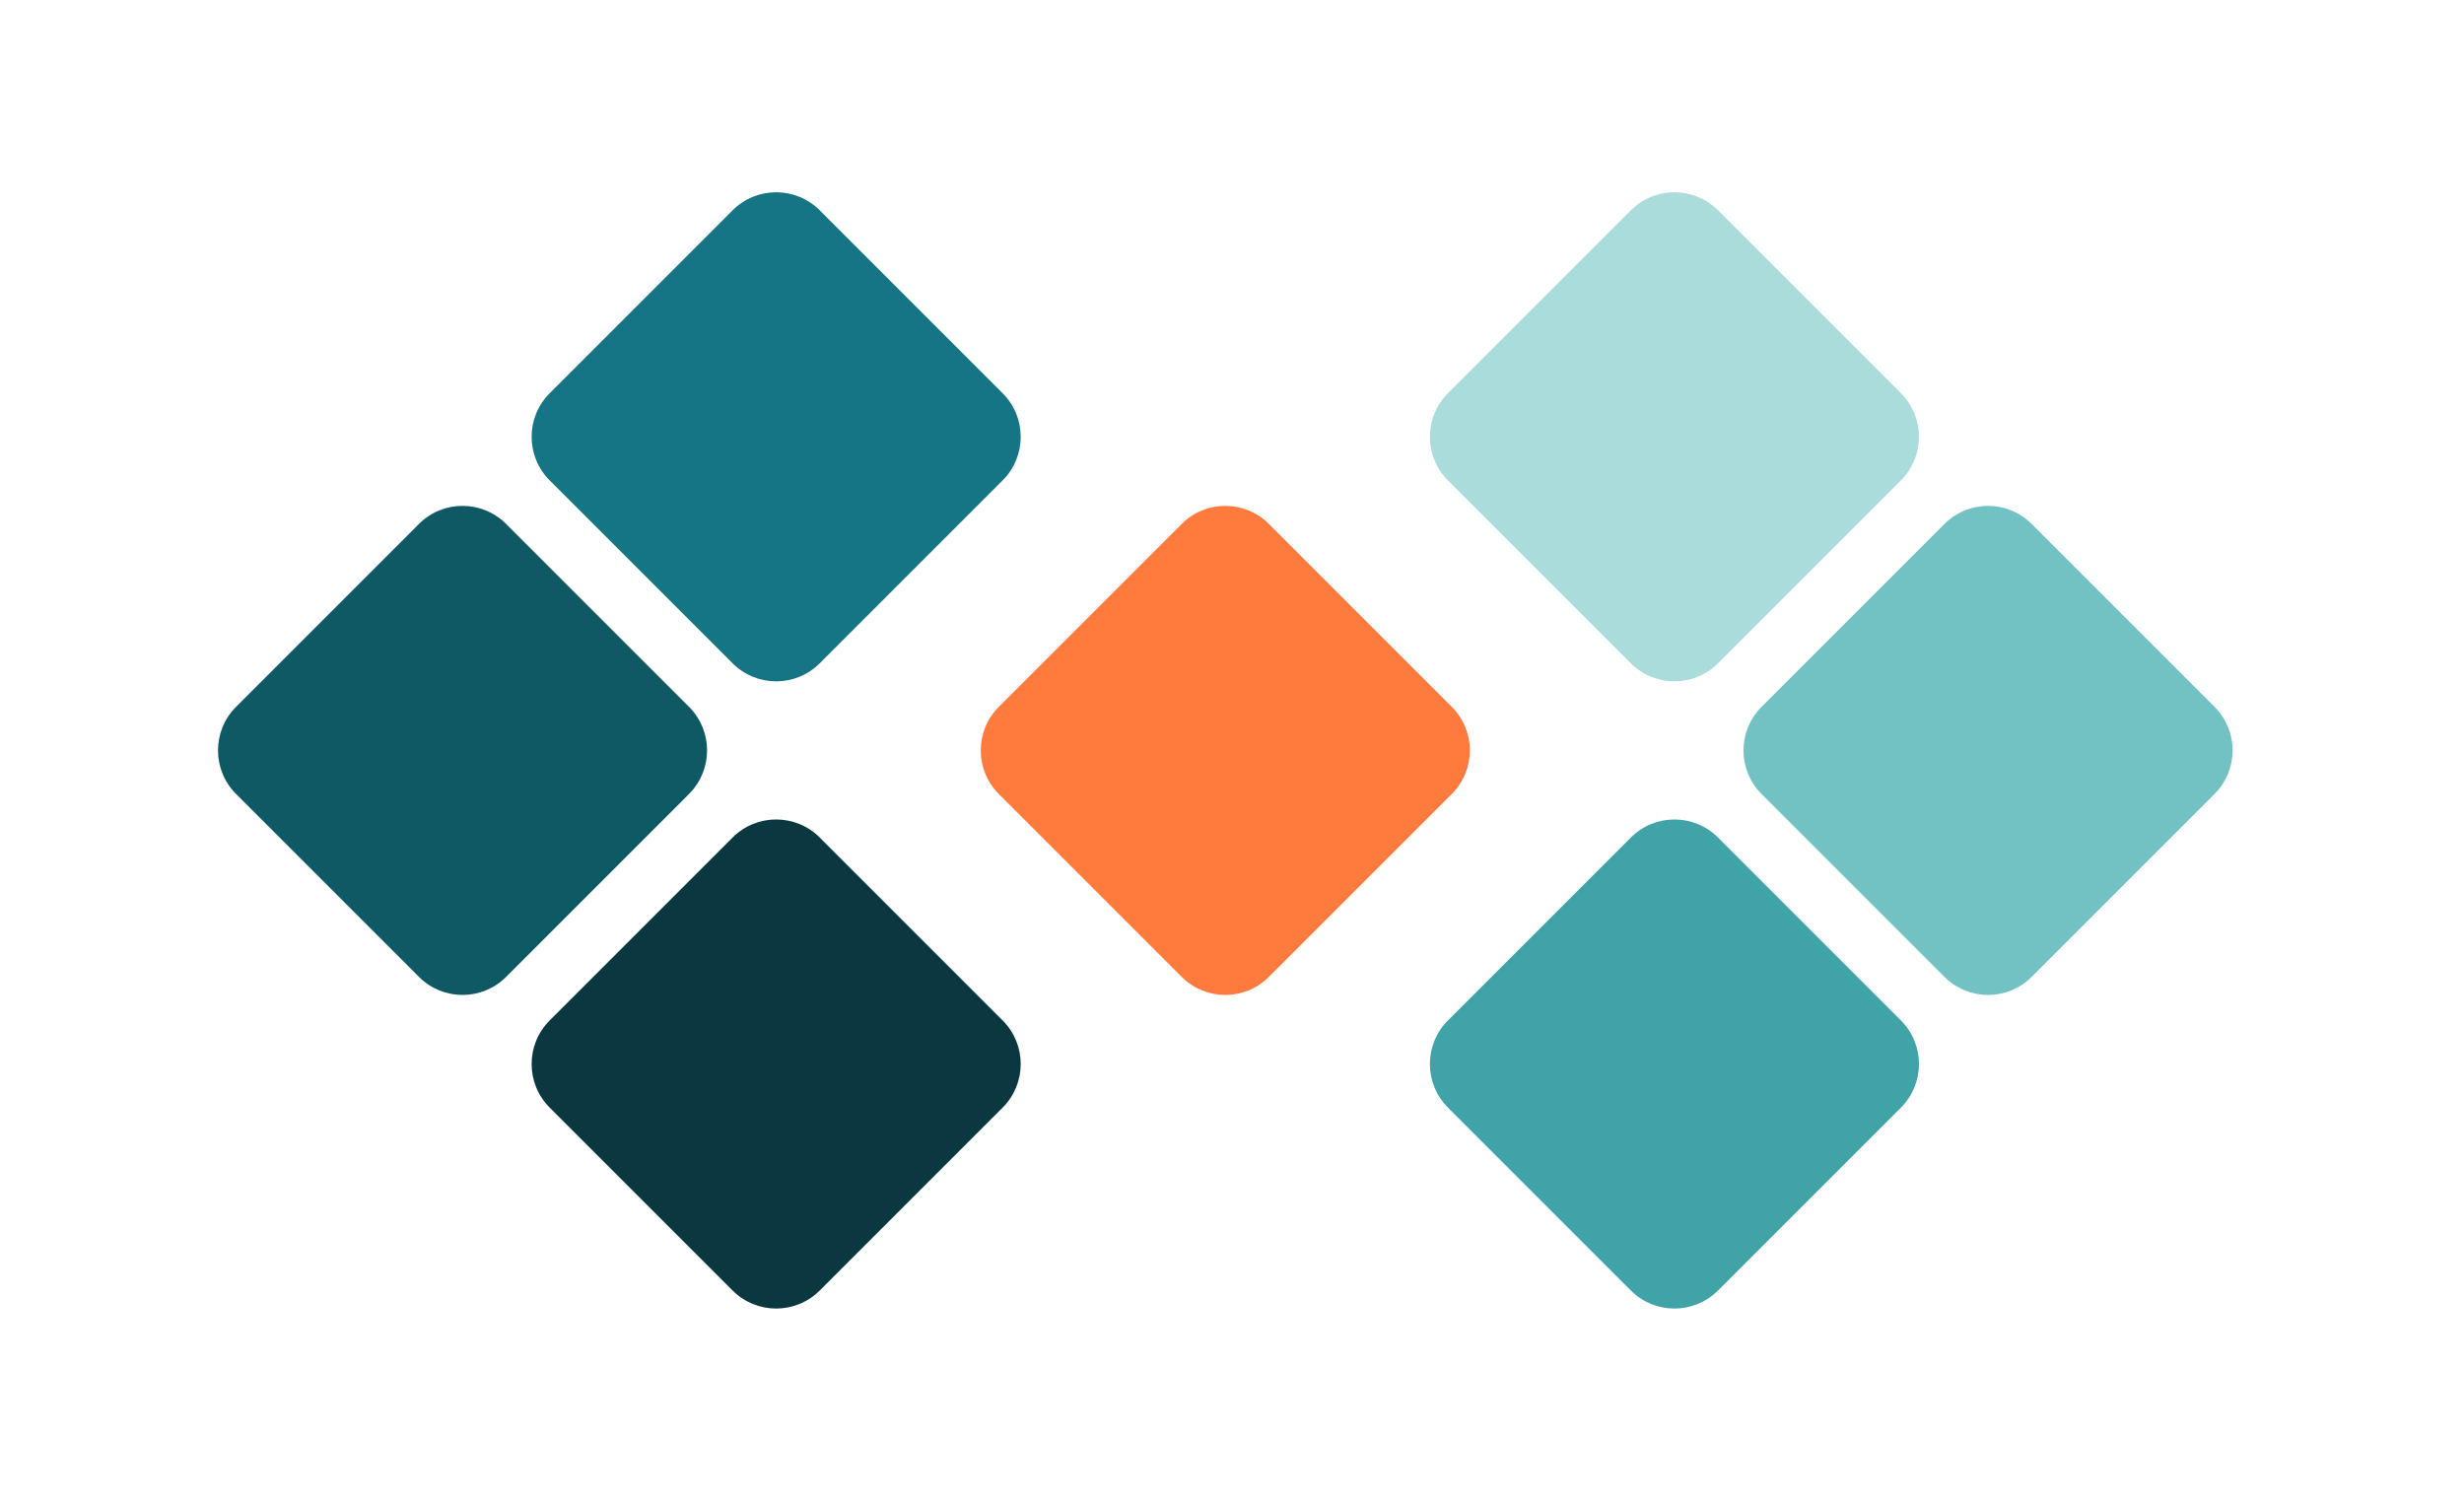
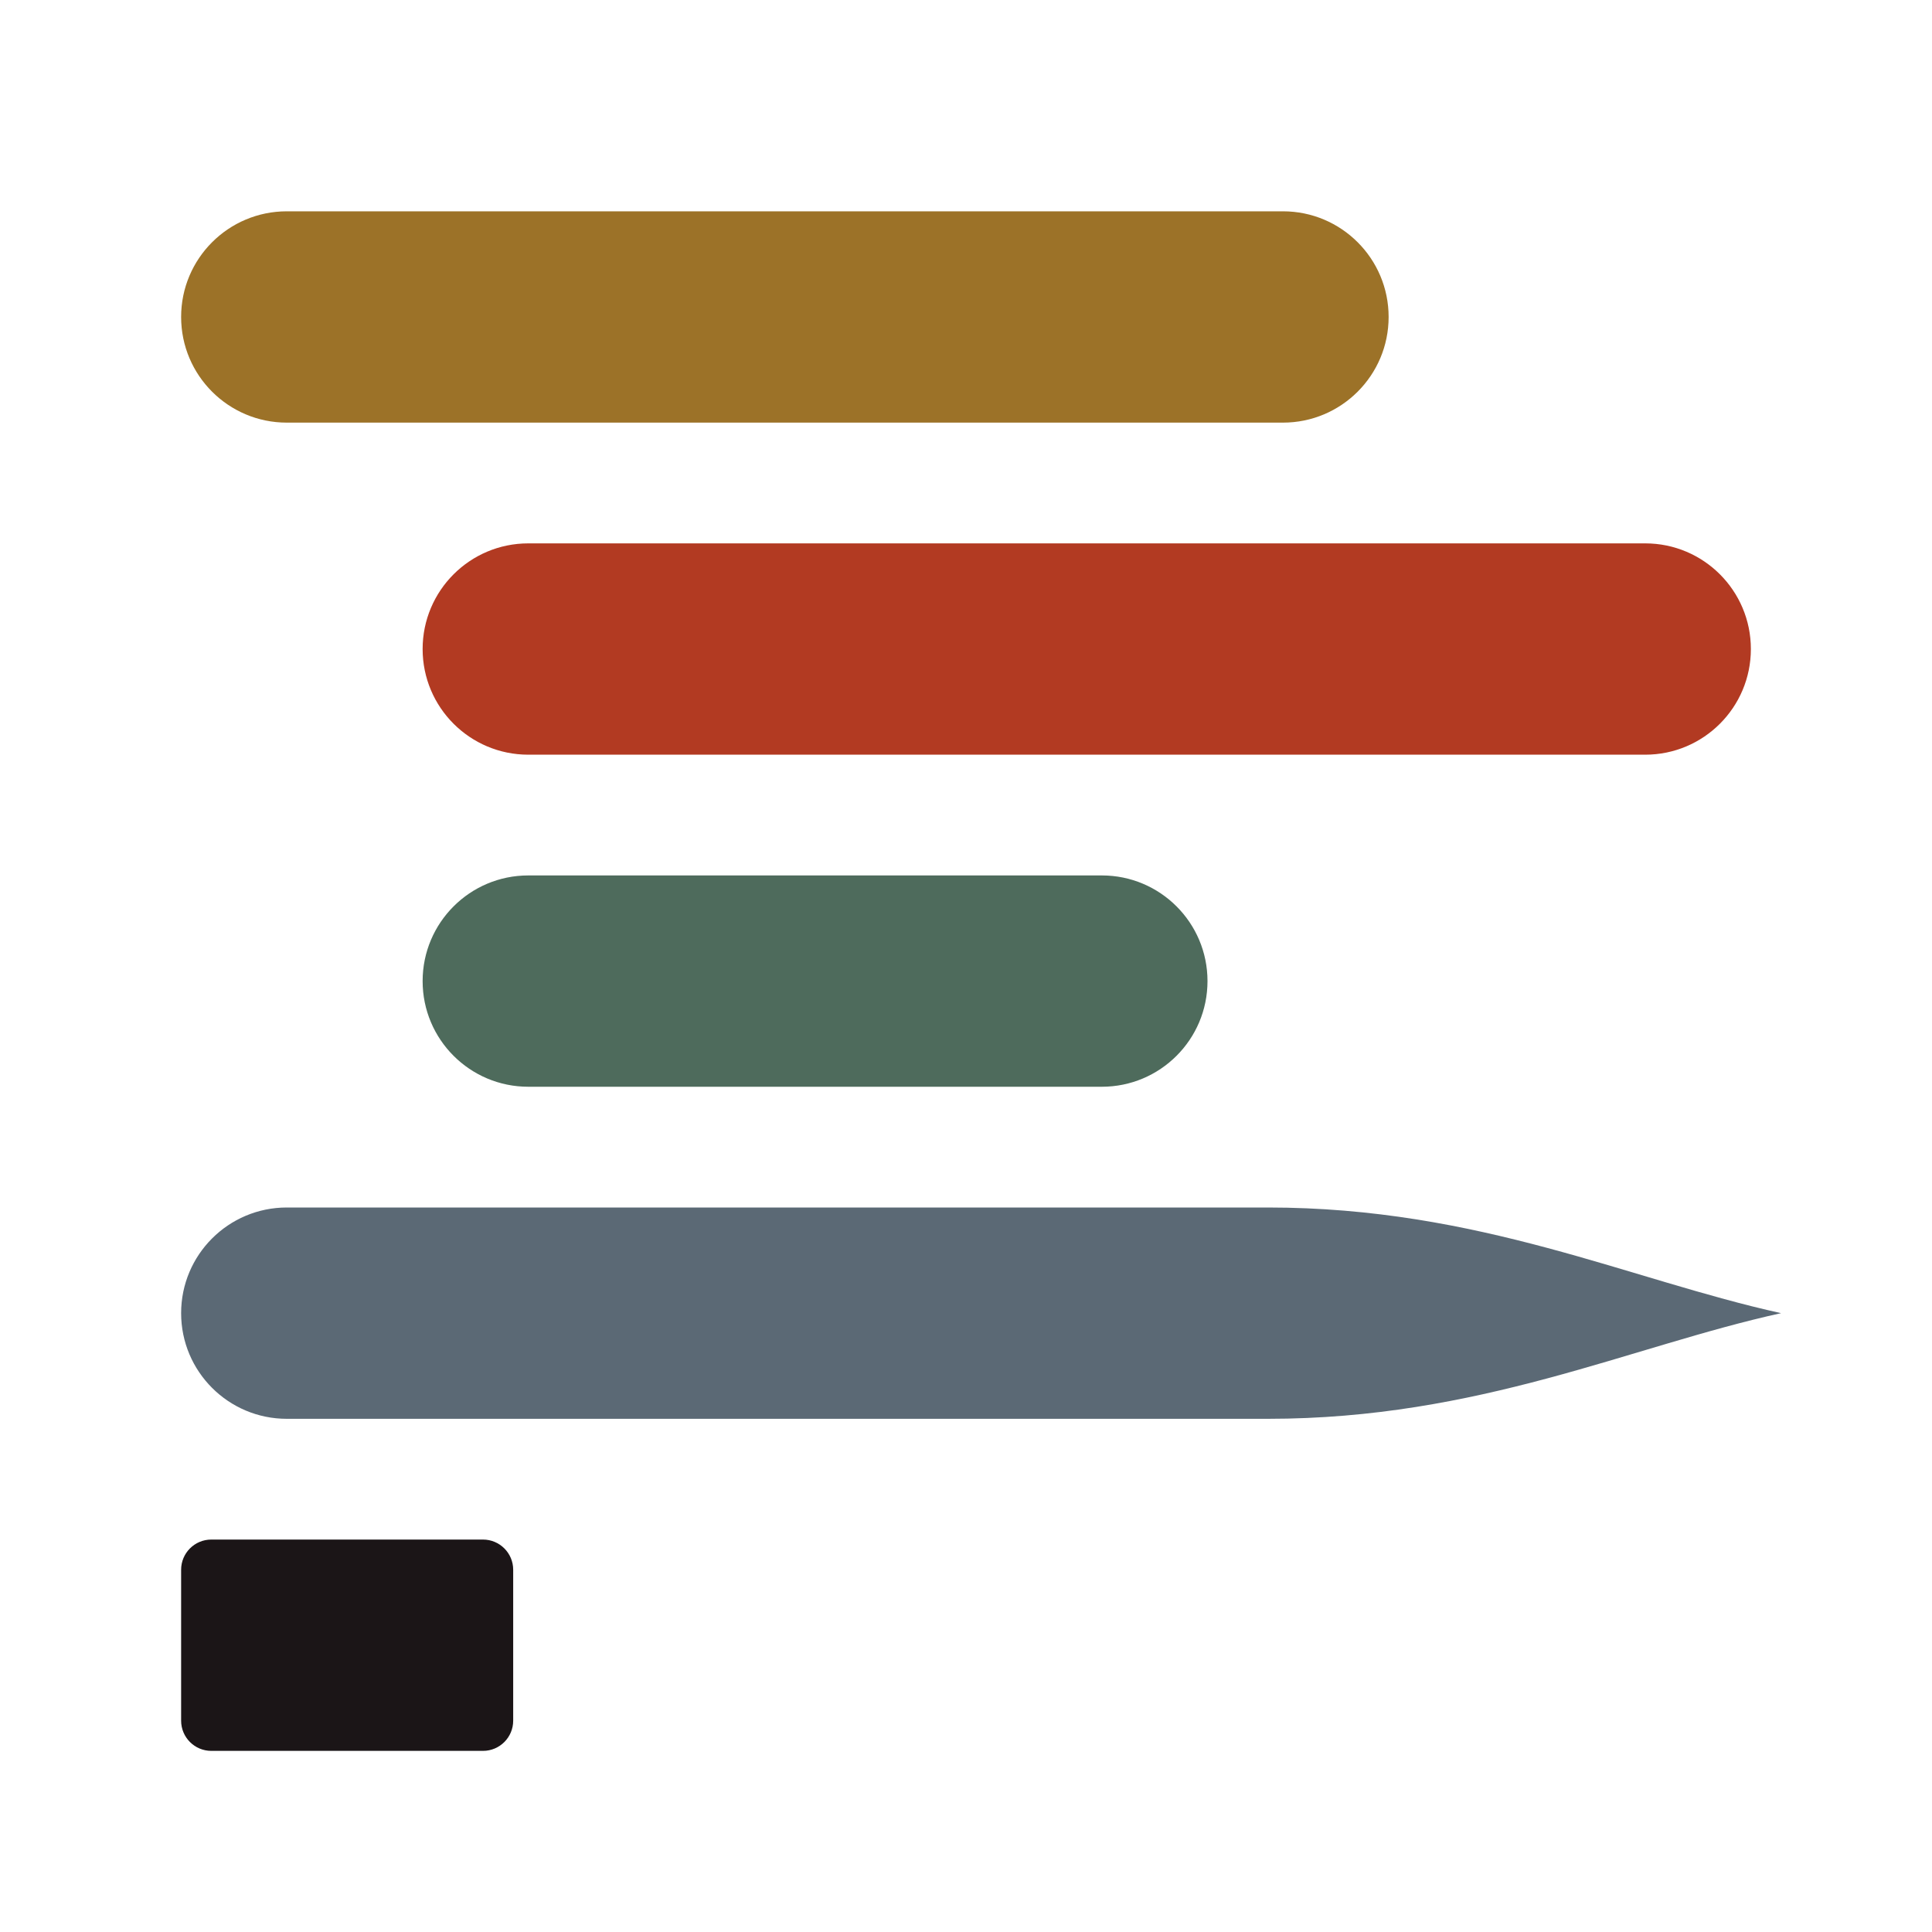
- <svg xmlns="http://www.w3.org/2000/svg" viewBox="-74 -10 200 122" role="img" aria-label="mgera">
-   <g transform="translate(-11,0)">
-     <rect transform="rotate(45)" x="2.5" y="2.5" width="31" height="31" rx="5" fill="#167584" />
-   </g>
-   <g transform="translate(-11,0)">
-     <rect transform="rotate(45)" x="2.5" y="38.5" width="31" height="31" rx="5" fill="#0F5965" />
-   </g>
-   <g transform="translate(-11,0)">
-     <rect transform="rotate(45)" x="38.5" y="38.5" width="31" height="31" rx="5" fill="#0A3740" />
-   </g>
-   <g transform="translate(0,0)">
-     <rect transform="rotate(45)" x="38.5" y="2.5" width="31" height="31" rx="5" fill="#FF7A3D" />
-   </g>
-   <g transform="translate(11,0)">
-     <rect transform="rotate(45)" x="38.5" y="-33.5" width="31" height="31" rx="5" fill="#A9DCDB" />
-   </g>
-   <g transform="translate(11,0)">
-     <rect transform="rotate(45)" x="74.5" y="-33.5" width="31" height="31" rx="5" fill="#72C2C3" />
-   </g>
-   <g transform="translate(11,0)">
-     <rect transform="rotate(45)" x="74.5" y="2.5" width="31" height="31" rx="5" fill="#3FA3A8" />
-   </g>
+ <svg xmlns="http://www.w3.org/2000/svg" viewBox="0 0 64 64" width="64" height="64" role="img" aria-label="Bildmarke mgera">
+   <rect x="6" y="7" width="40" height="7" rx="3.5" fill="#9C7228" />
+   <rect x="14" y="18" width="44" height="7" rx="3.5" fill="#B23A22" />
+   <rect x="14" y="29" width="26" height="7" rx="3.5" fill="#4E6B5C" />
+   <path d="M9.5,40 H42 C49,40 54,42.4 59,43.5 C54,44.6 49,47 42,47 H9.5 A3.5,3.5 0 0 1 9.5,40 Z" fill="#5B6975" />
+   <rect x="6" y="51" width="11" height="7" rx="1" fill="#1B1517" />
</svg>
